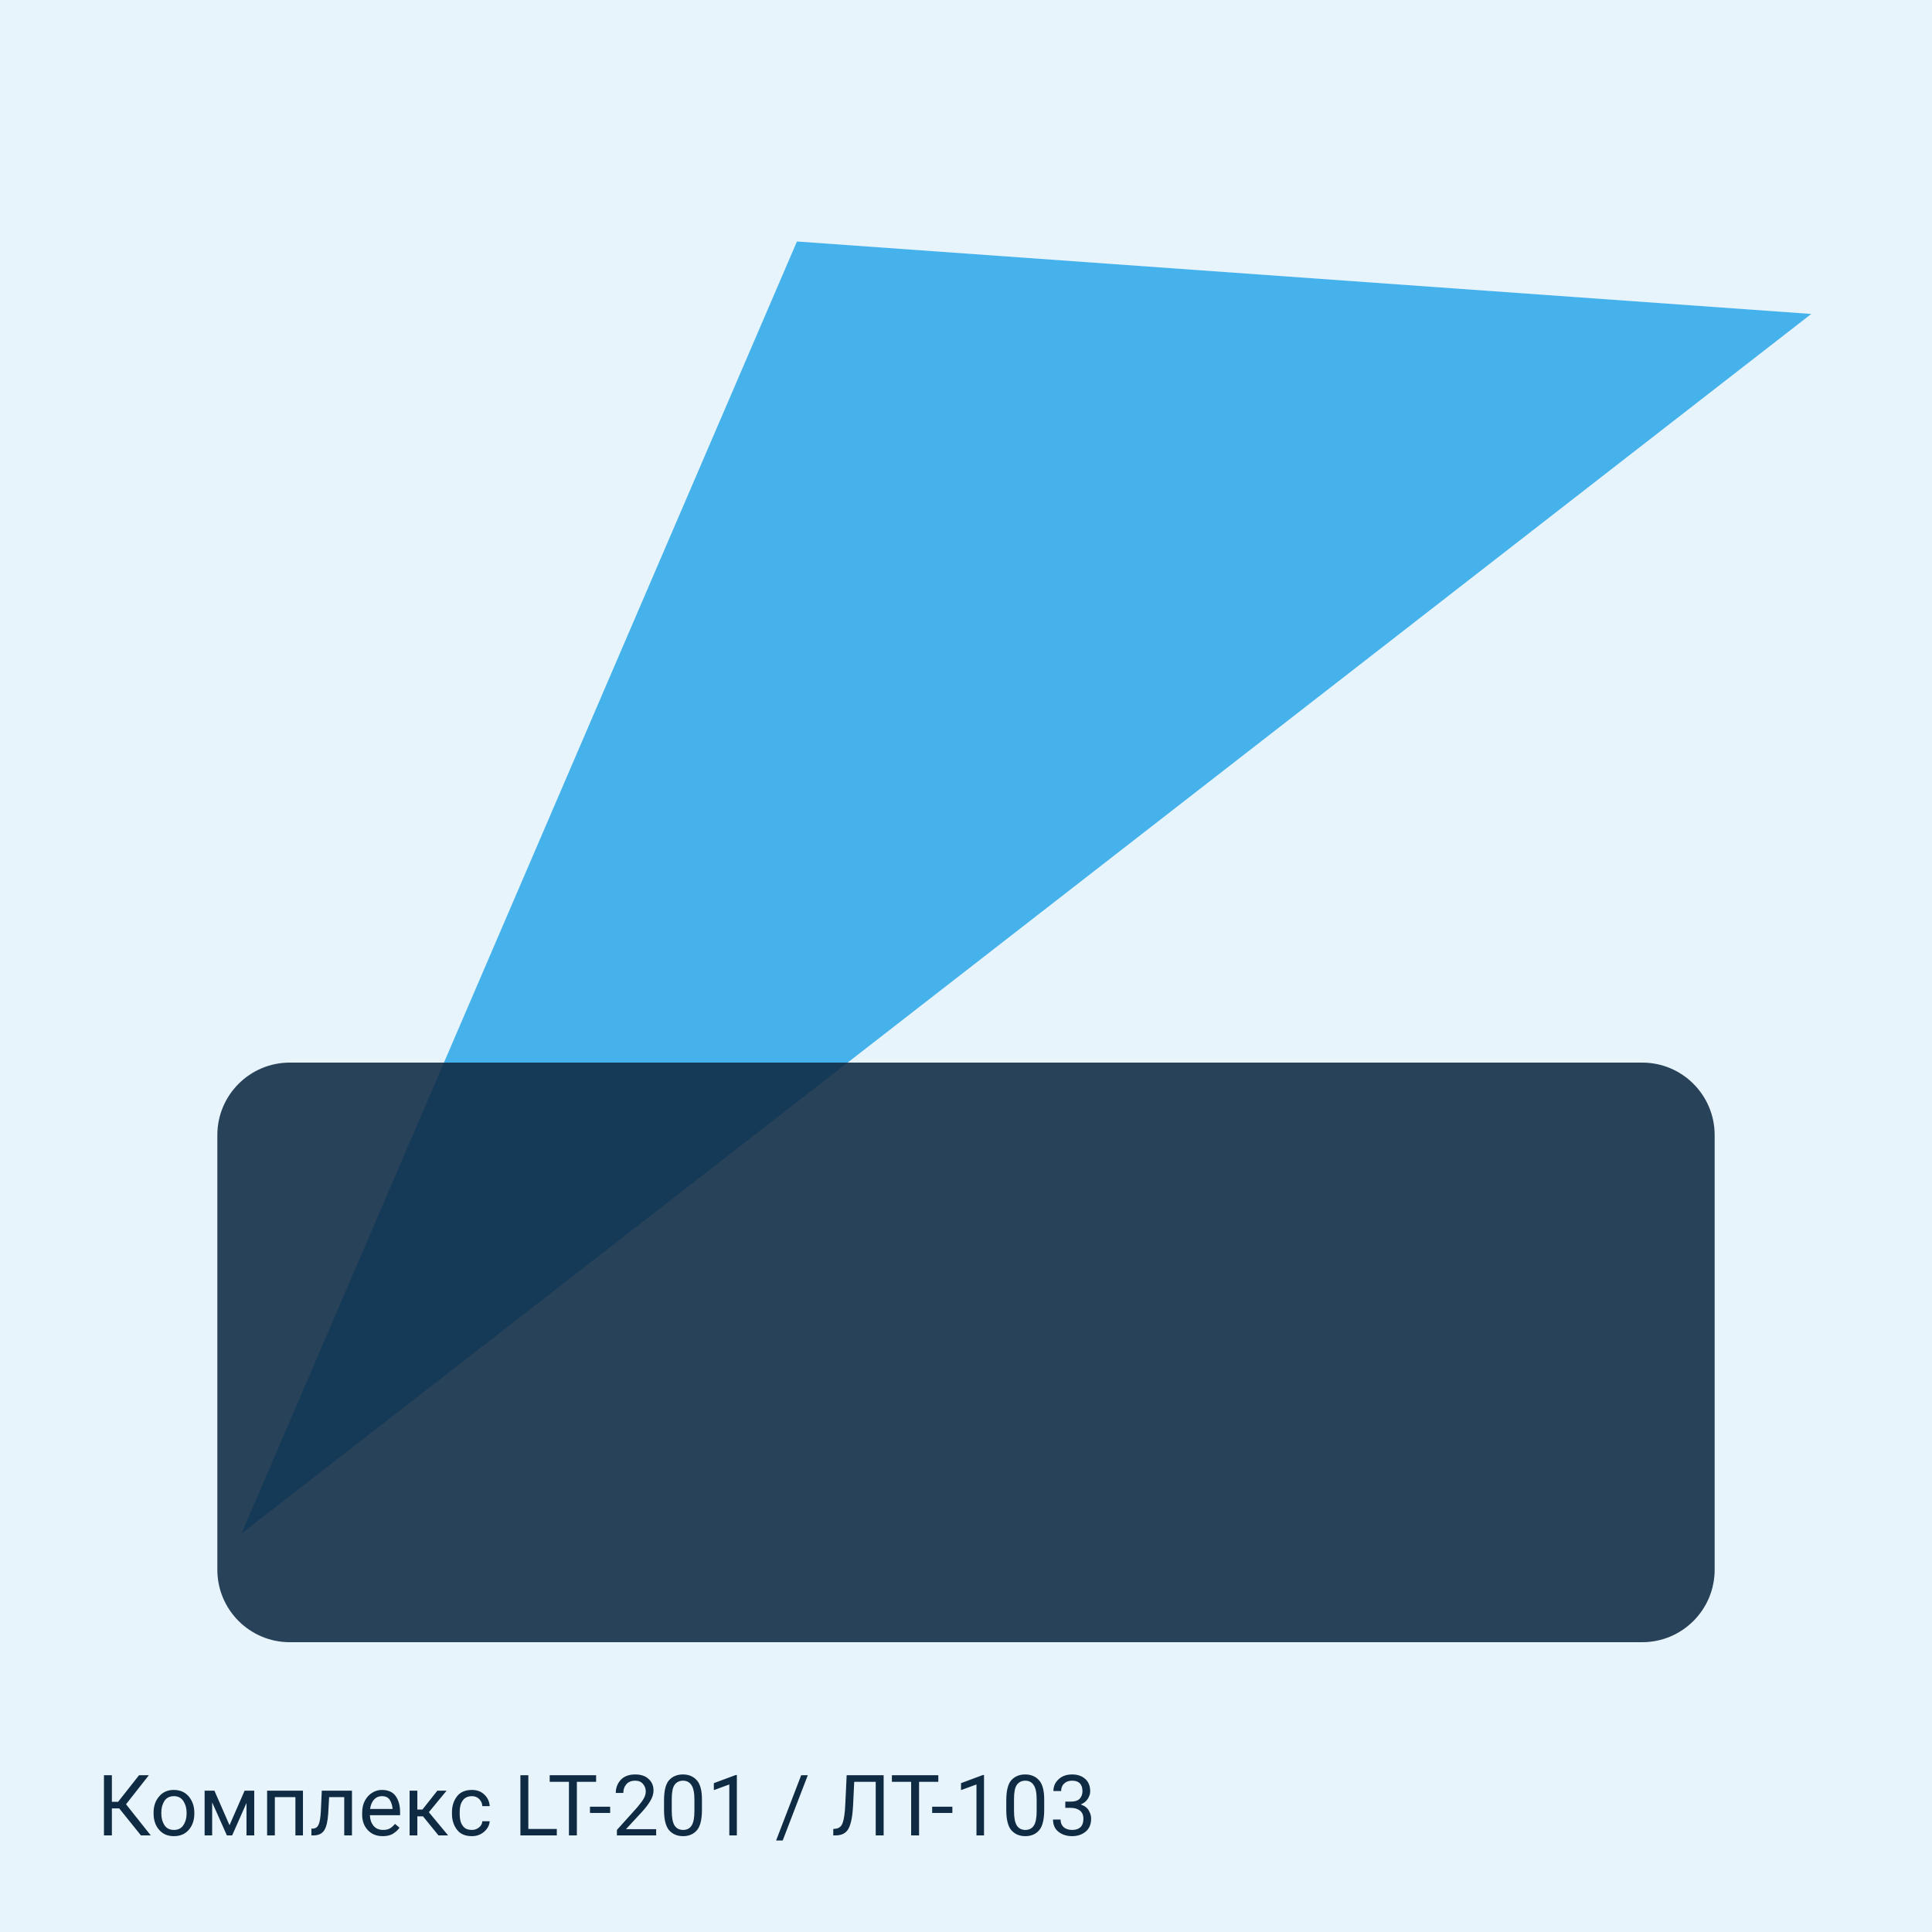
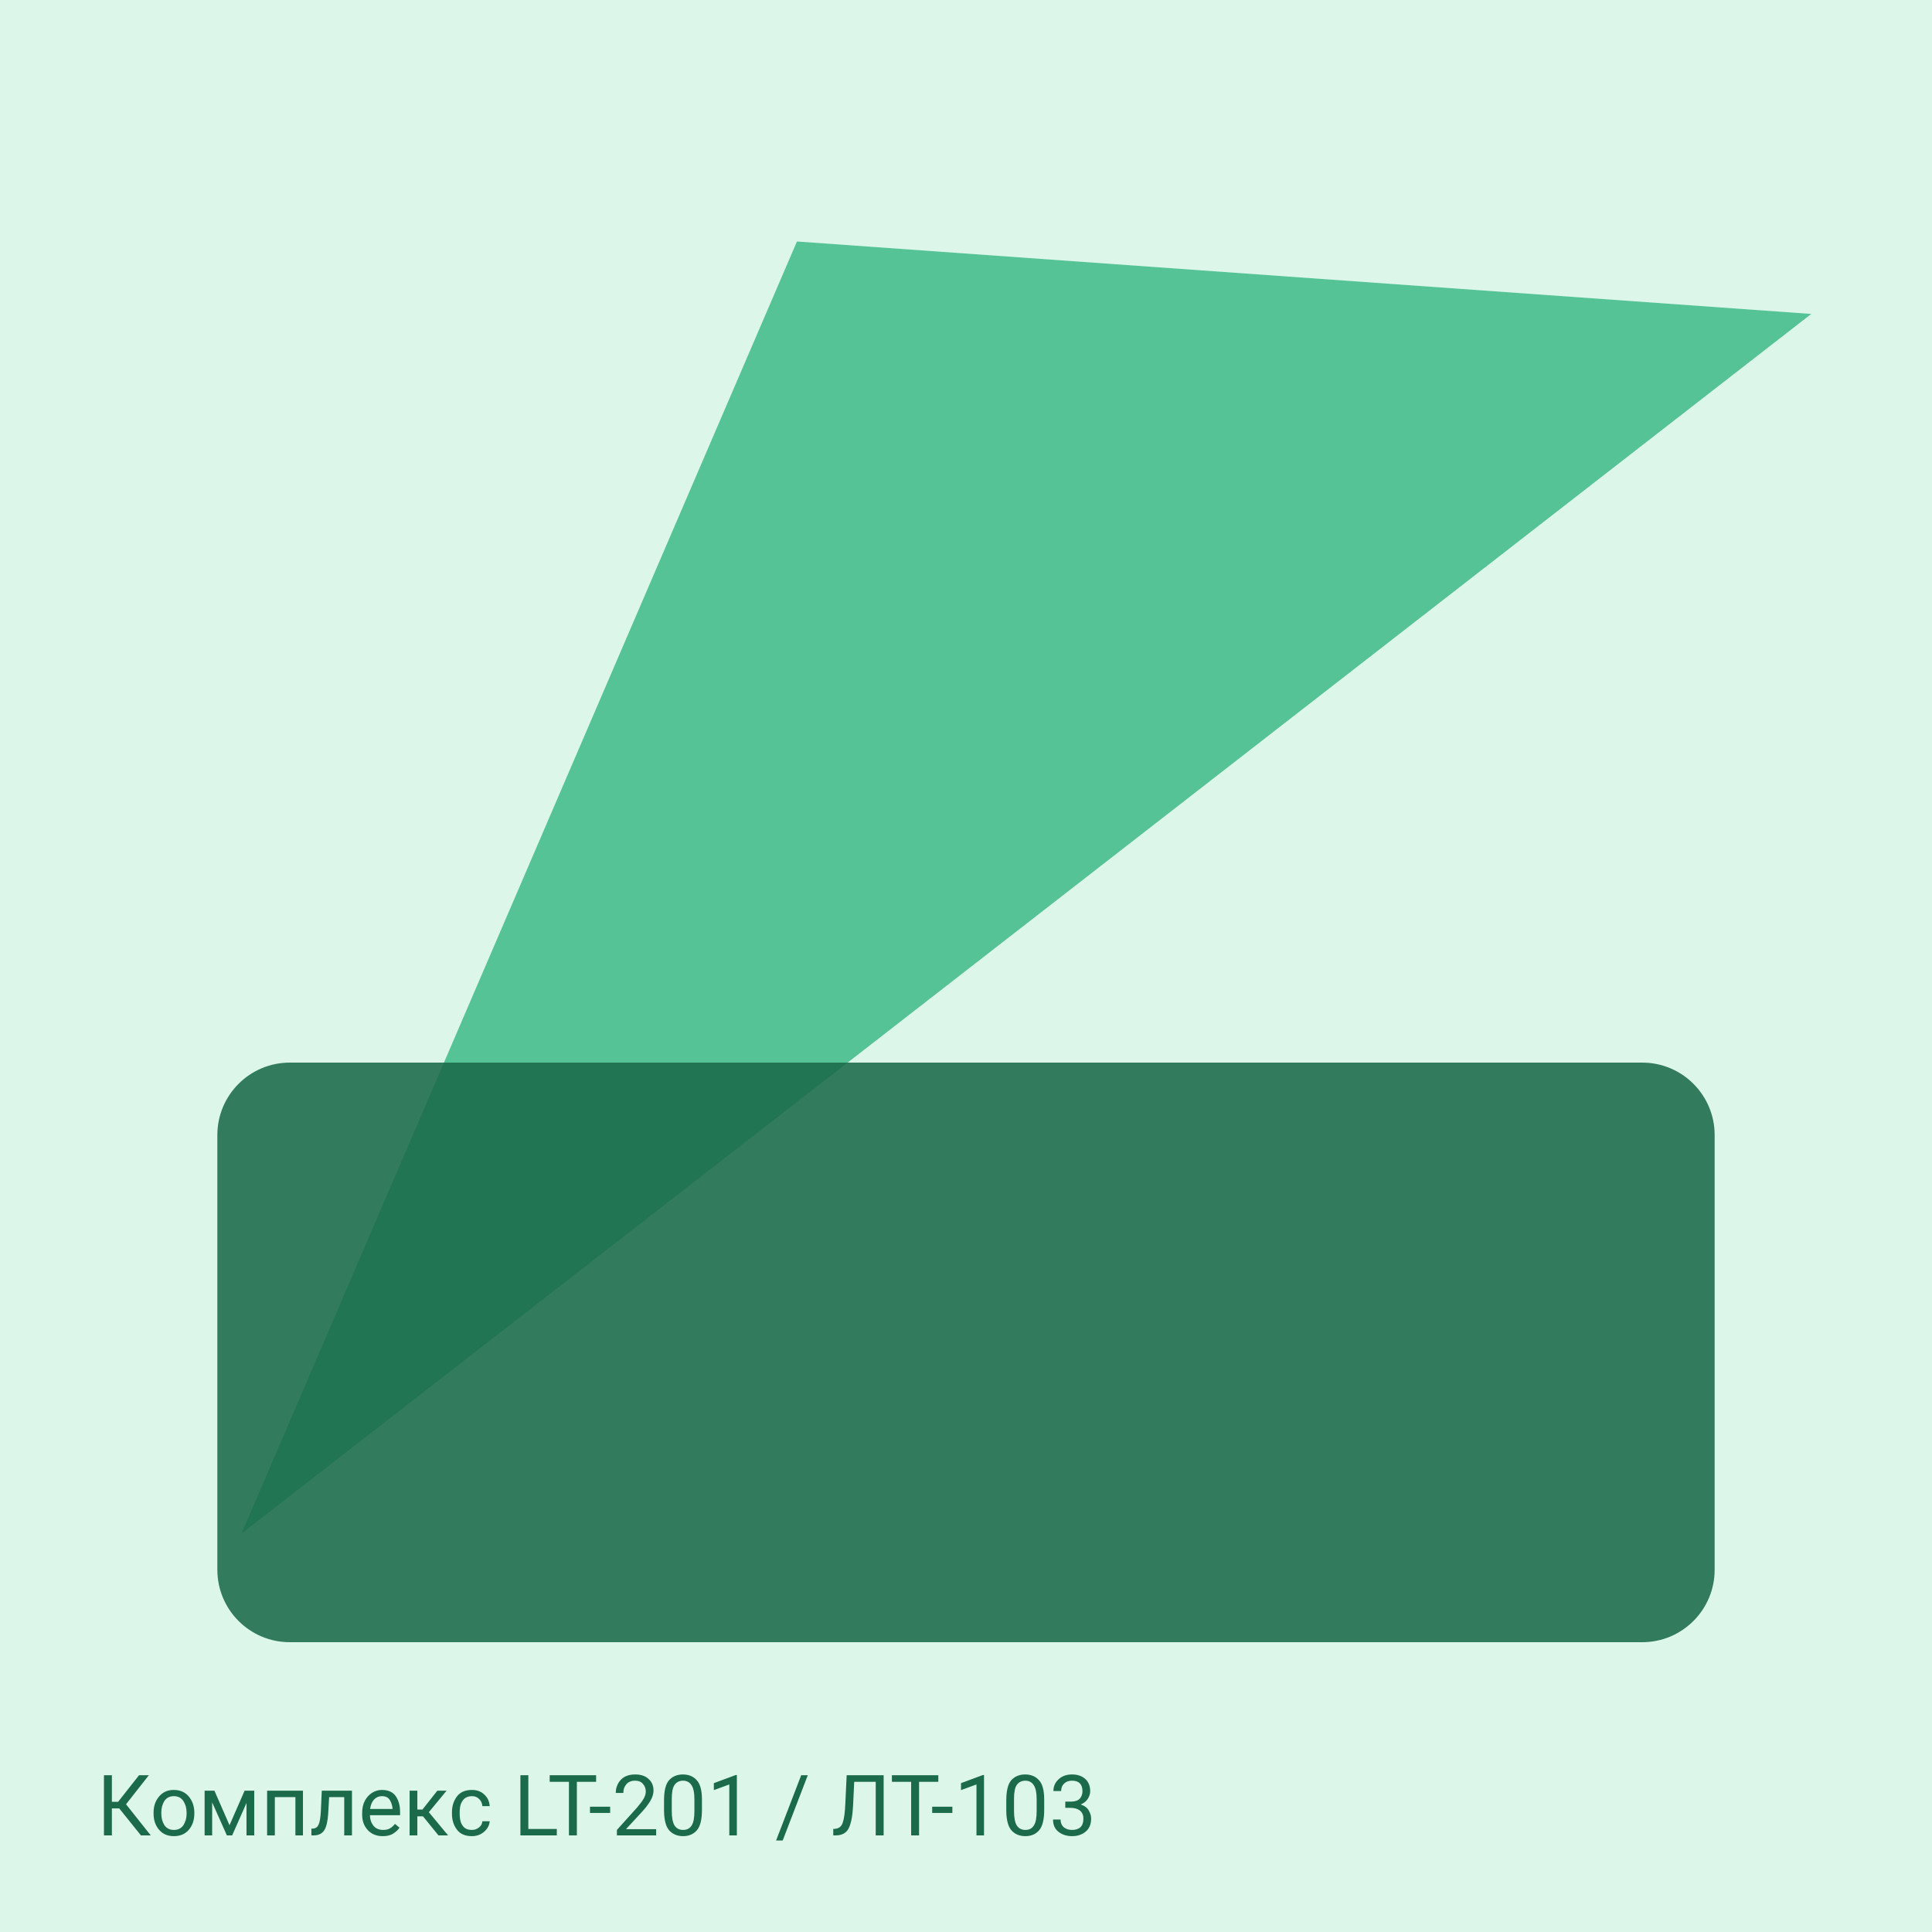
<svg xmlns="http://www.w3.org/2000/svg" viewBox="0 0 160 160" width="640" height="640">
-   <rect width="160" height="160" fill="#e8f4fb" />
-   <polygon points="66,20 150,26 20,127" fill="#28a7ea" opacity="0.85" />
-   <rect x="18" y="88" width="124" height="48" rx="6" fill="#0f2a43" opacity="0.88" />
-   <text x="8" y="152" fill="#0f2a43" font-size="7" font-family="Roboto, sans-serif">Комплекс LT-201 / ЛТ-103</text>
+   <rect width="160" height="160" fill="#ddf6ea" />
+   <polygon points="66,20 150,26 20,127" fill="#3dba86" opacity="0.85" />
+   <rect x="18" y="88" width="124" height="48" rx="6" fill="#1b6b4a" opacity="0.88" />
+   <text x="8" y="152" fill="#1b6b4a" font-size="7" font-family="Roboto, sans-serif">Комплекс LT-201 / ЛТ-103</text>
</svg>
